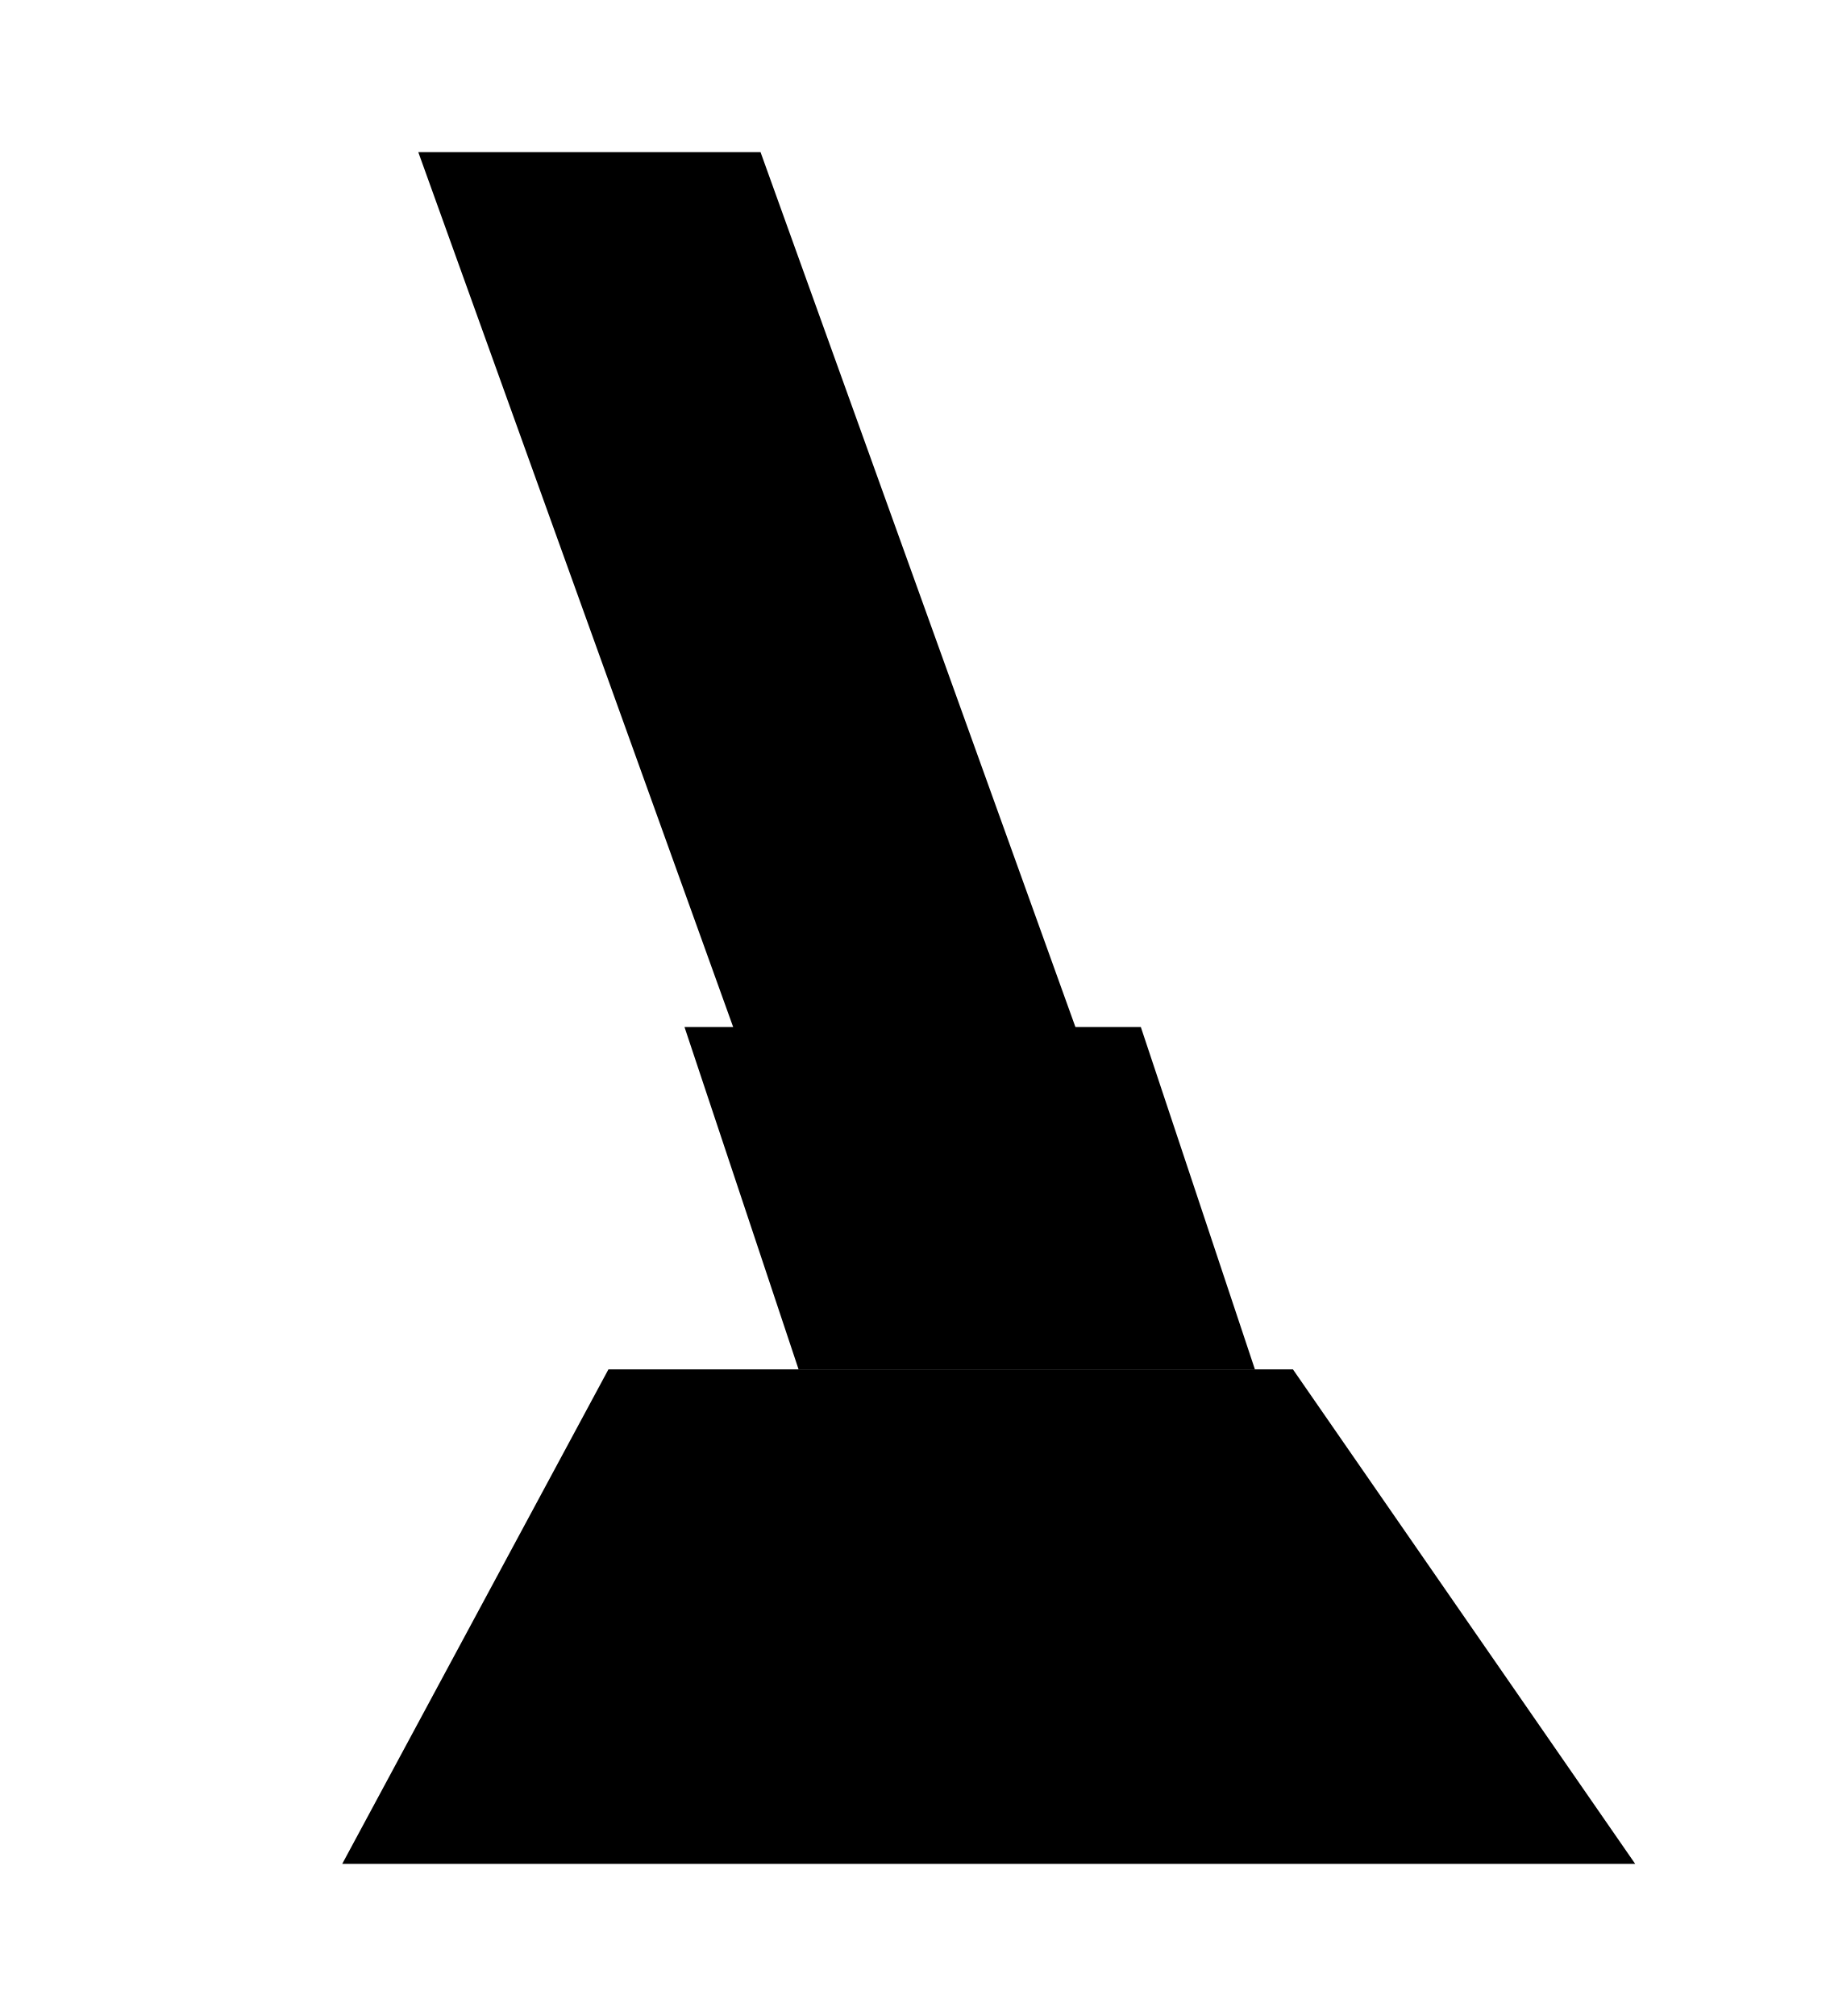
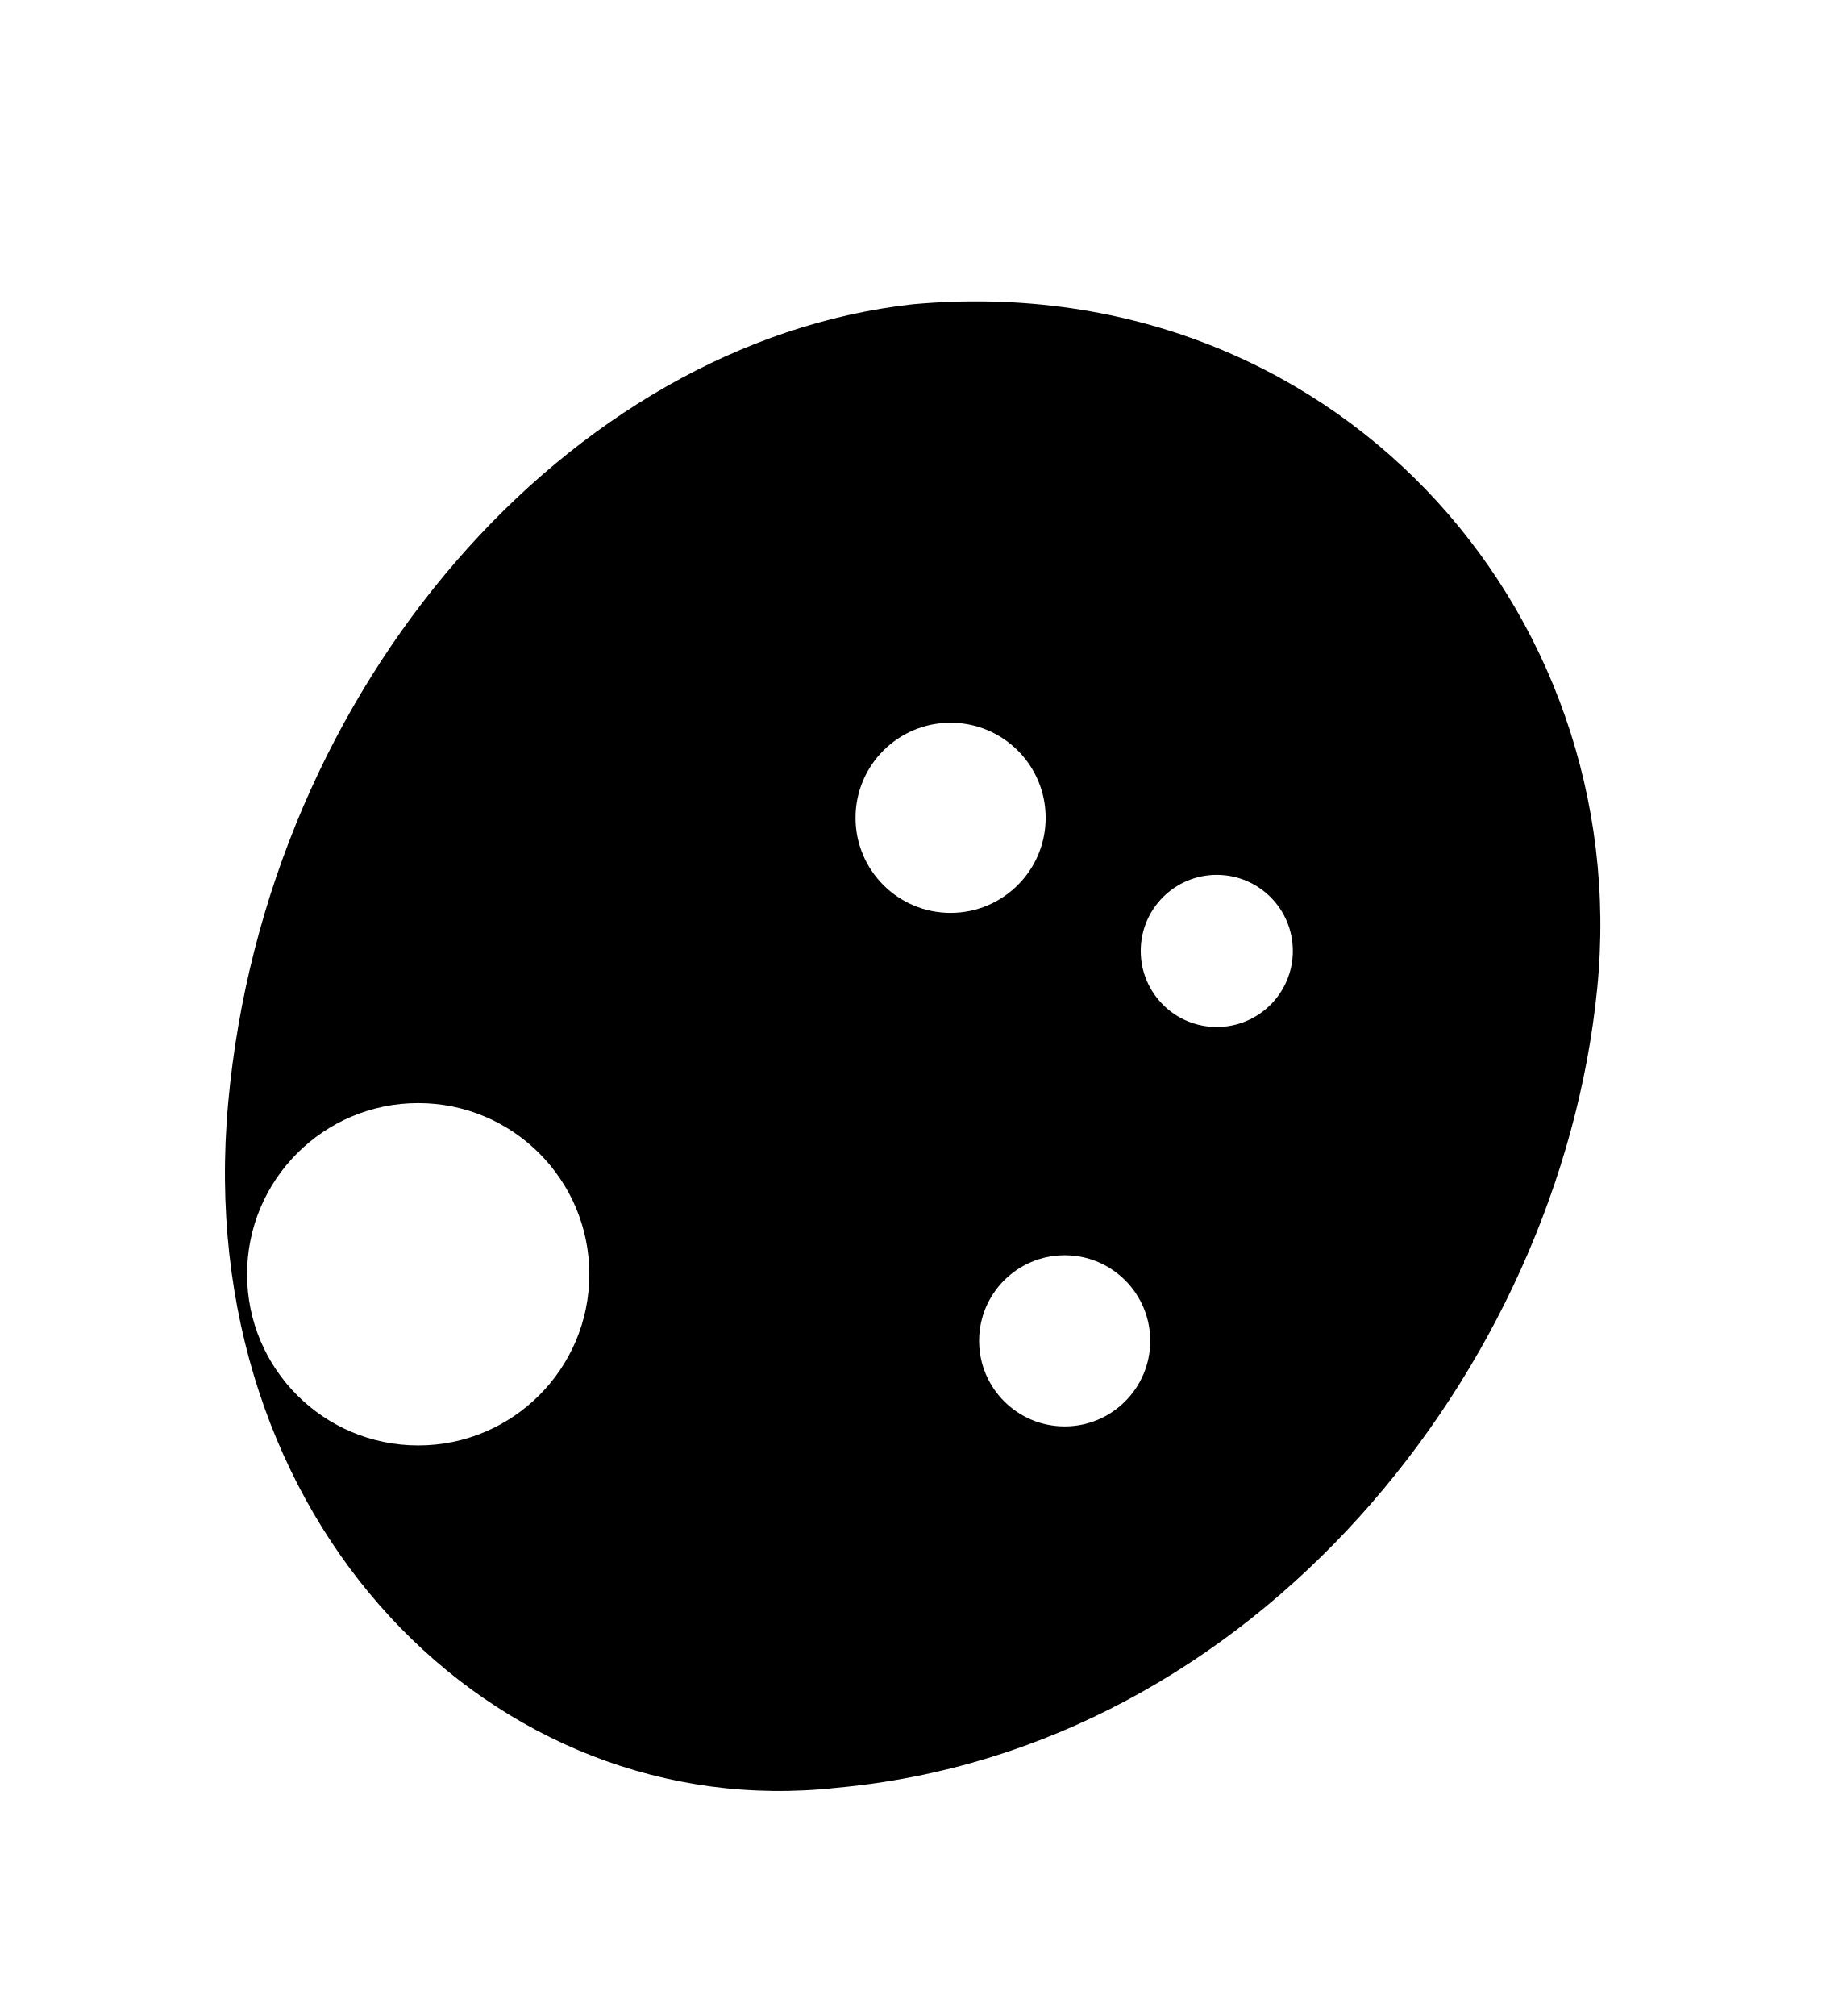
<svg xmlns="http://www.w3.org/2000/svg" viewBox="0 0 96 106" fill="none" aria-hidden="true">
-   <path fill="currentColor" d="M 22 8 L 40 8 L 58 58 L 40 58 Z" />
-   <path fill="currentColor" d="M 36 54 L 60 54 L 66 72 L 42 72 Z" />
-   <path fill="currentColor" d="M 32 72 L 68 72 L 86 98 L 18 98 Z" />
+   <path fill="currentColor" fill-rule="evenodd" d="M 48 16        C 70 14 86 32 84 52        C 82 72 66 92 44 94        C 26 96 10 80 12 58        C 14 36 30 18 48 16 Z        M 22 58 A 9 9 0 1 1 21.99 58 Z        M 50 38 A 5 5 0 1 1 49.99 38 Z        M 64 46 A 4 4 0 1 1 63.99 46 Z        M 56 66 A 4.5 4.5 0 1 1 55.99 66 Z" />
</svg>
